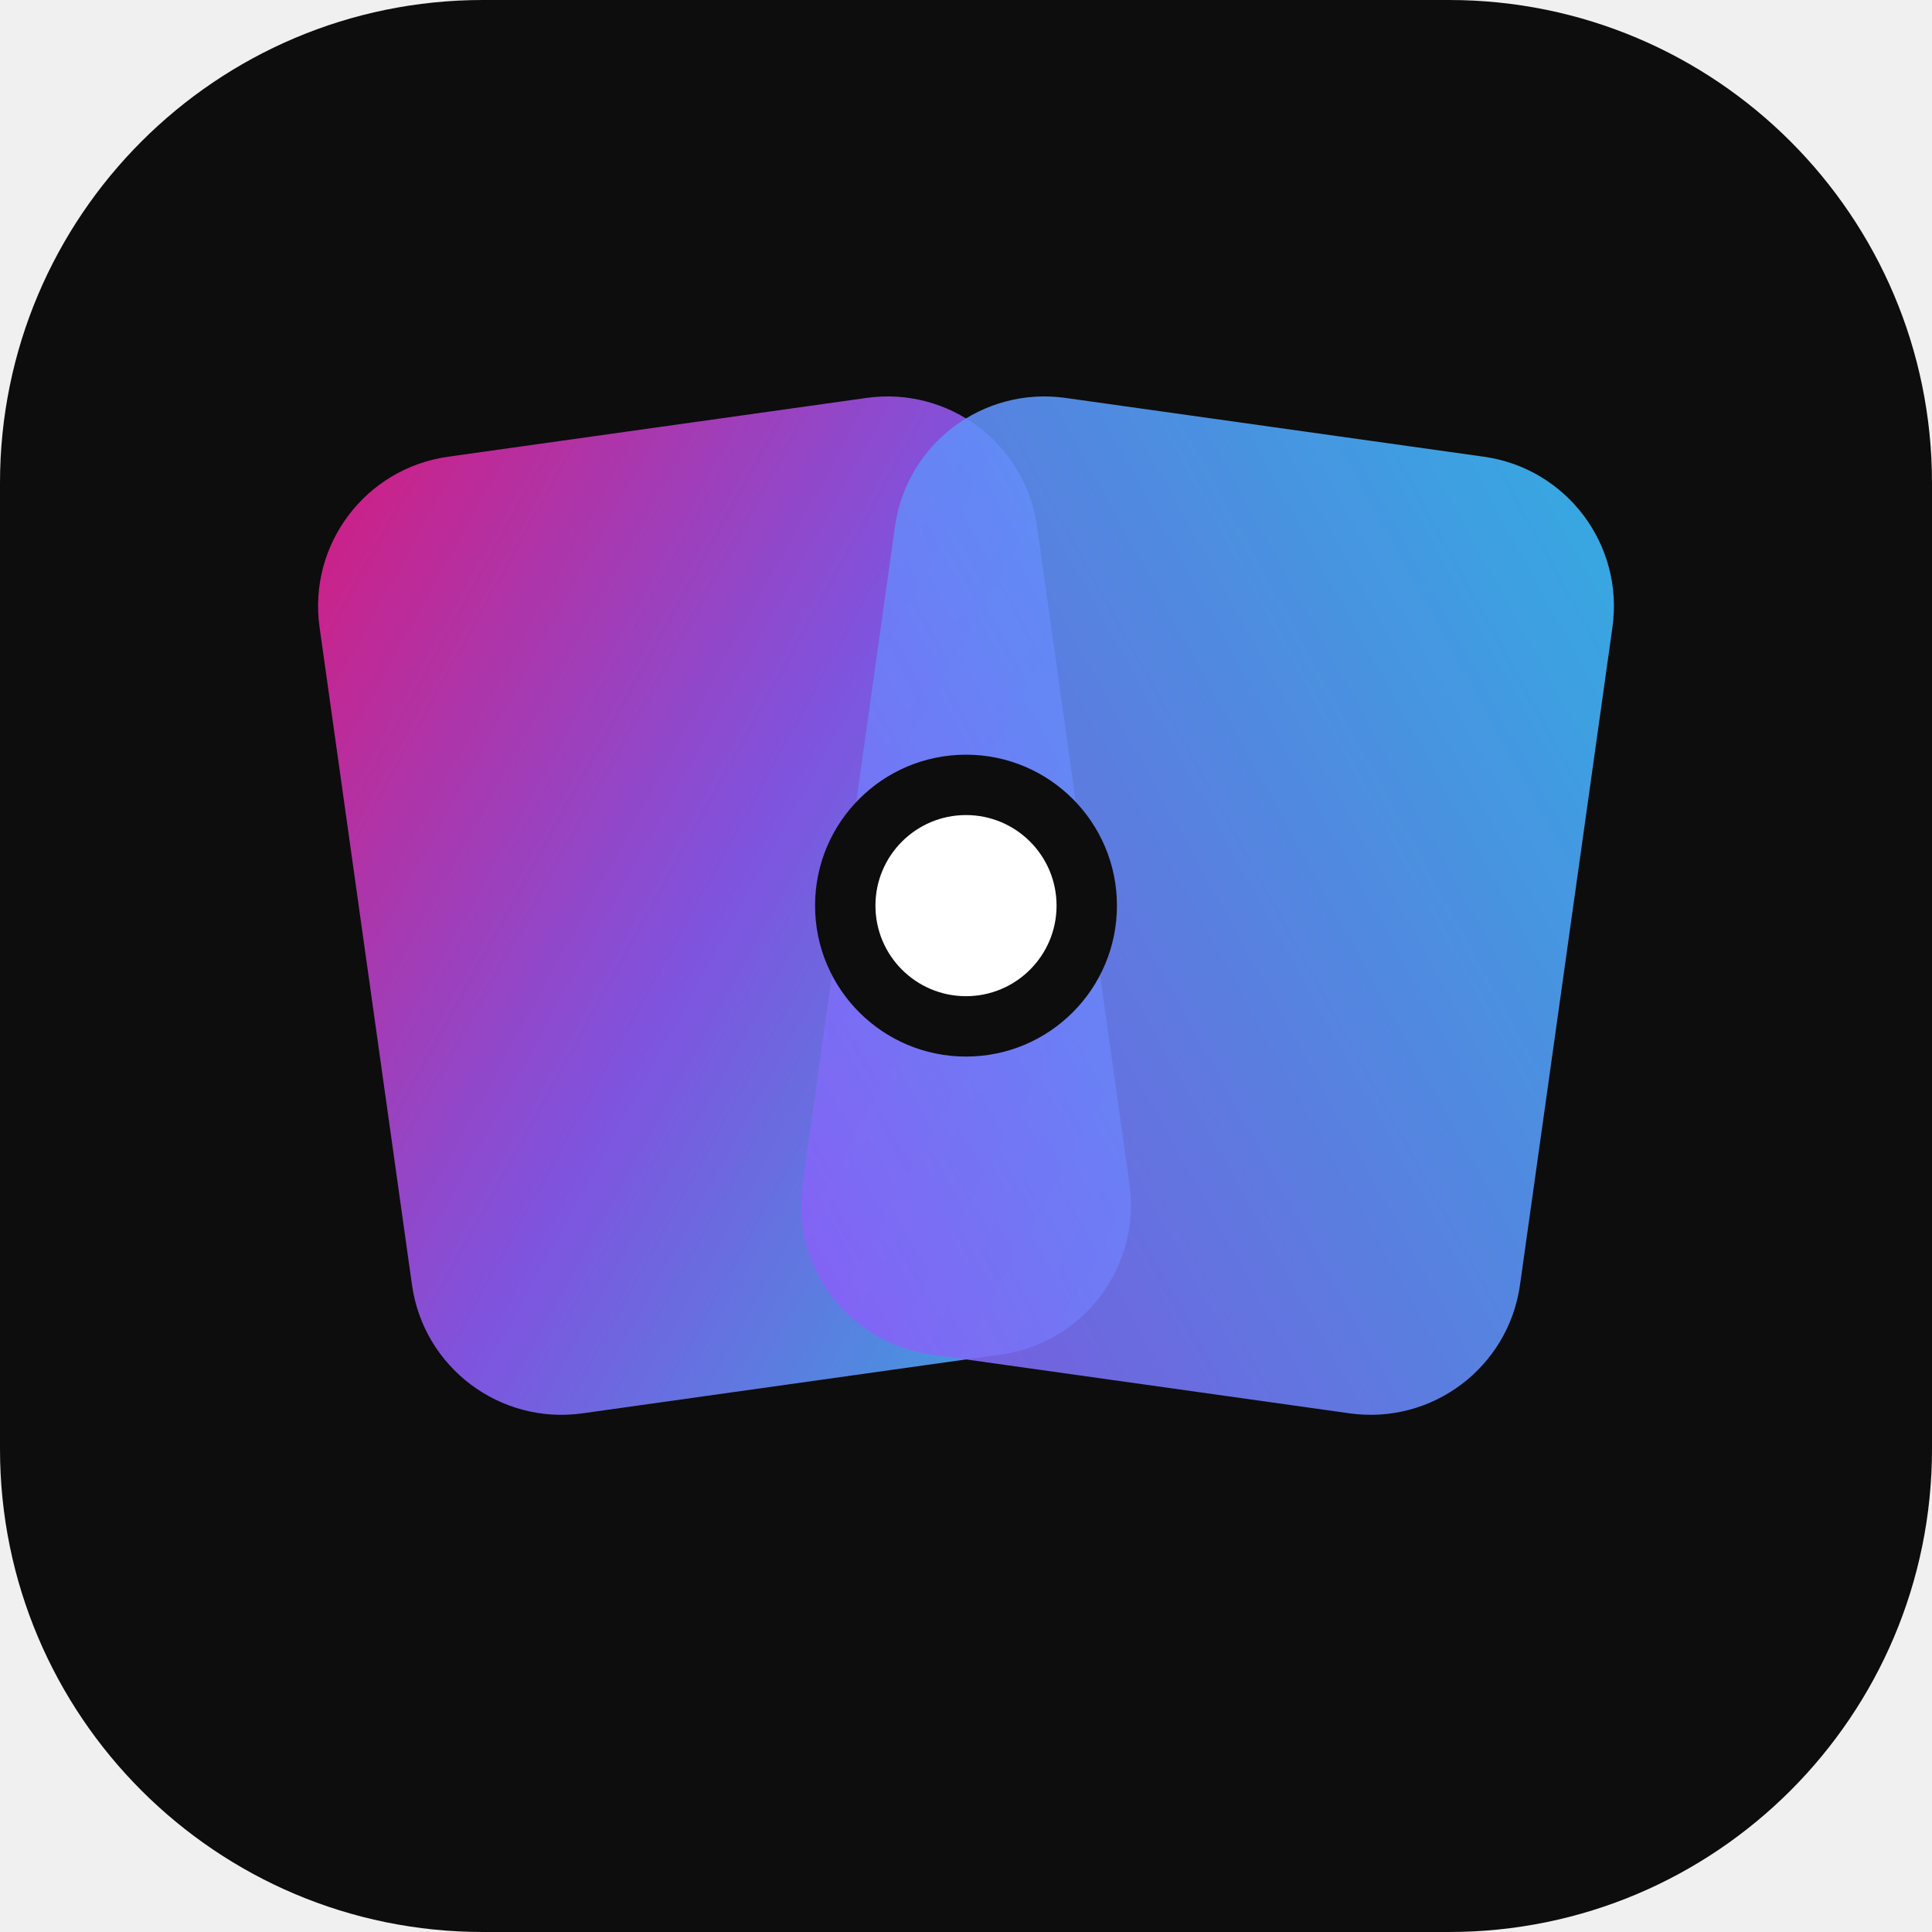
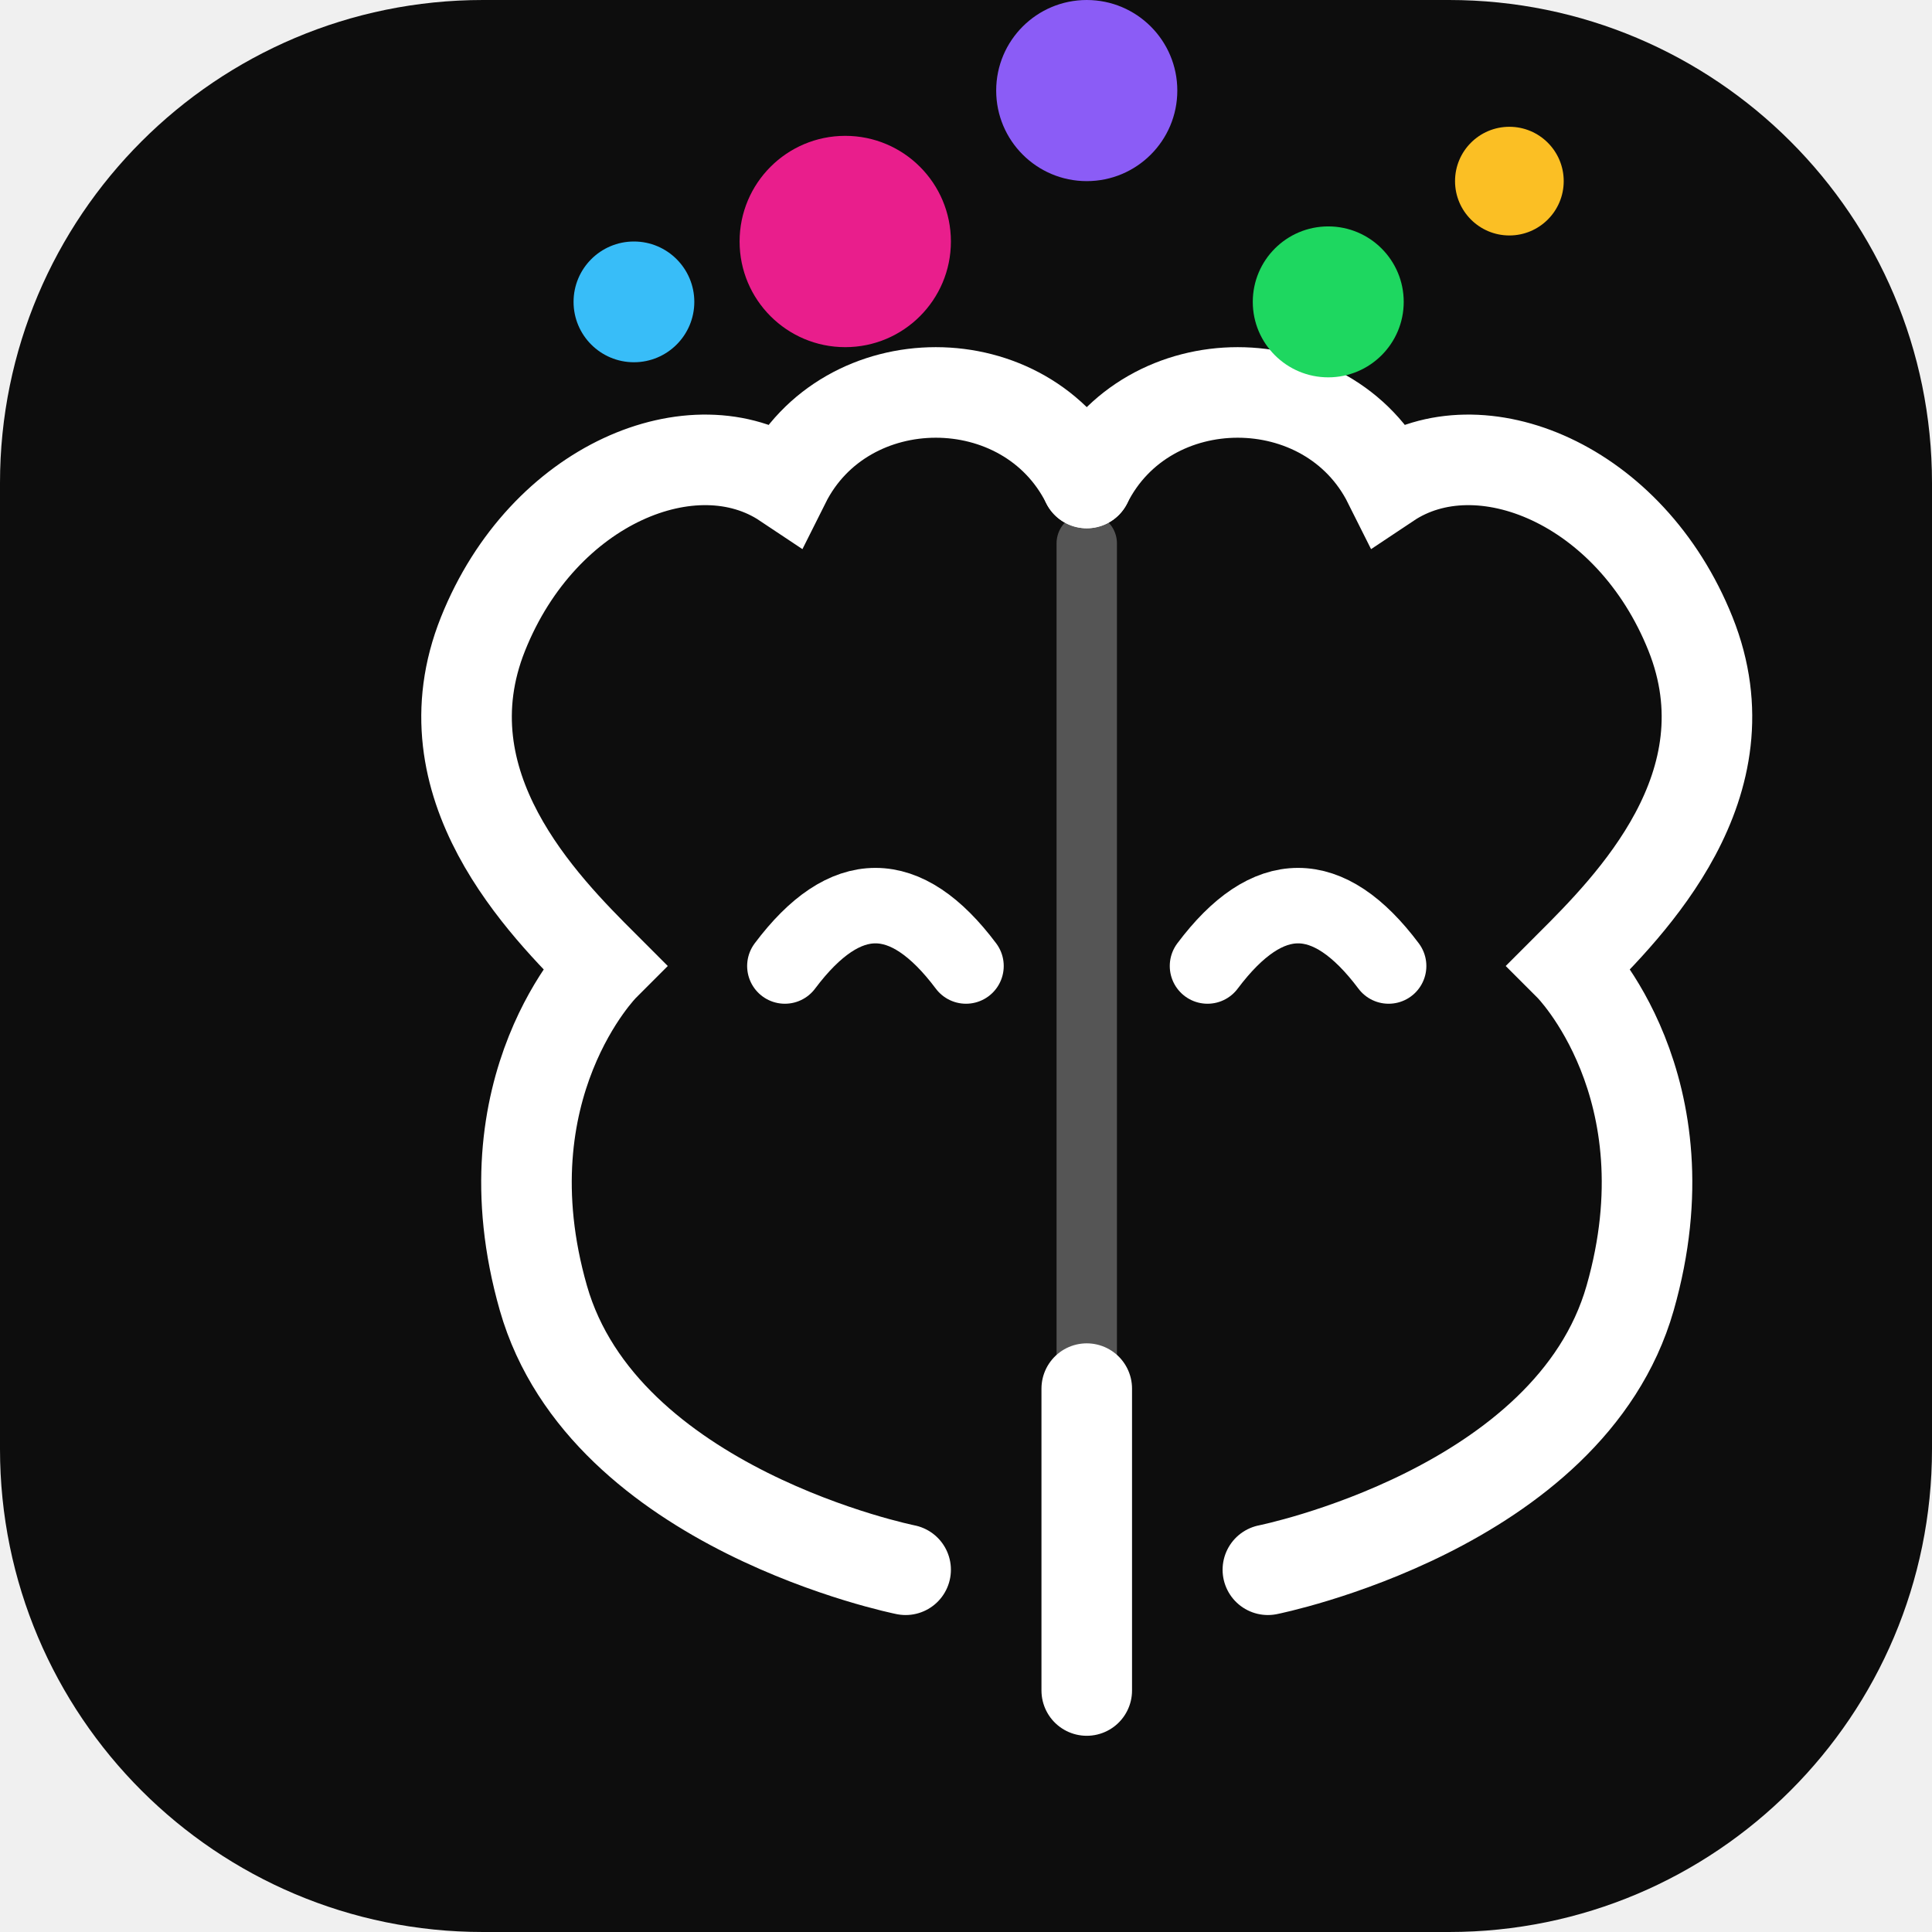
<svg xmlns="http://www.w3.org/2000/svg" viewBox="0 0 64 64" fill="none">
-   <defs>
-     <linearGradient id="fg" x1="0%" y1="0%" x2="100%" y2="100%">
-       <stop offset="0%" stop-color="#E91E8C" />
-       <stop offset="50%" stop-color="#8B5CF6" />
-       <stop offset="100%" stop-color="#38BDF8" />
-     </linearGradient>
-     <linearGradient id="fg2" x1="100%" y1="0%" x2="0%" y2="100%">
-       <stop offset="0%" stop-color="#38BDF8" />
-       <stop offset="100%" stop-color="#8B5CF6" />
-     </linearGradient>
-   </defs>
  <rect width="64" height="64" rx="16" fill="#0d0d0d" />
-   <rect x="12" y="14" width="24" height="32" rx="5" fill="url(#fg)" opacity="0.9" transform="rotate(-8, 24, 30)" />
-   <rect x="28" y="14" width="24" height="32" rx="5" fill="url(#fg2)" opacity="0.9" transform="rotate(8, 40, 30)" />
-   <circle cx="32" cy="30" r="5" fill="#0d0d0d" />
-   <circle cx="32" cy="30" r="3" fill="white" />
+   <g transform="translate(6, 10)">
+     <path d="M24 42 C24 42, 14 40, 12 33 C10 26, 14 22, 14 22 C12 20, 8 16, 10 11 C12 6, 17 4, 20 6 C22 2, 28 2, 30 6" stroke="white" stroke-width="3" stroke-linecap="round" fill="none" />
+     <path d="M30 6 C32 2, 38 2, 40 6 C43 4, 48 6, 50 11 C52 16, 48 20, 46 22 C46 22, 50 26, 48 33 C46 40, 36 42, 36 42" stroke="white" stroke-width="3" stroke-linecap="round" fill="none" />
+     <line x1="30" y1="36" x2="30" y2="46" stroke="white" stroke-width="3" stroke-linecap="round" />
+     <line x1="30" y1="8" x2="30" y2="36" stroke="white" stroke-width="2" stroke-linecap="round" opacity="0.3" />
+     <path d="M20 22 Q23 18 26 22" stroke="white" stroke-width="2.5" stroke-linecap="round" fill="none" />
+     <path d="M34 22 Q37 18 40 22" stroke="white" stroke-width="2.5" stroke-linecap="round" fill="none" />
+     <circle cx="22" cy="-2" r="3.5" fill="#E91E8C" />
+     <circle cx="38" cy="0" r="2.5" fill="#1ED760" />
+     <circle cx="30" cy="-7" r="3" fill="#8B5CF6" />
+     <circle cx="15" cy="0" r="2" fill="#38BDF8" />
+     <circle cx="44" cy="-4" r="1.8" fill="#FBBF24" />
+     <circle cx="26" cy="-12" r="1.8" fill="#FF6B6B" />
+   </g>
</svg>
